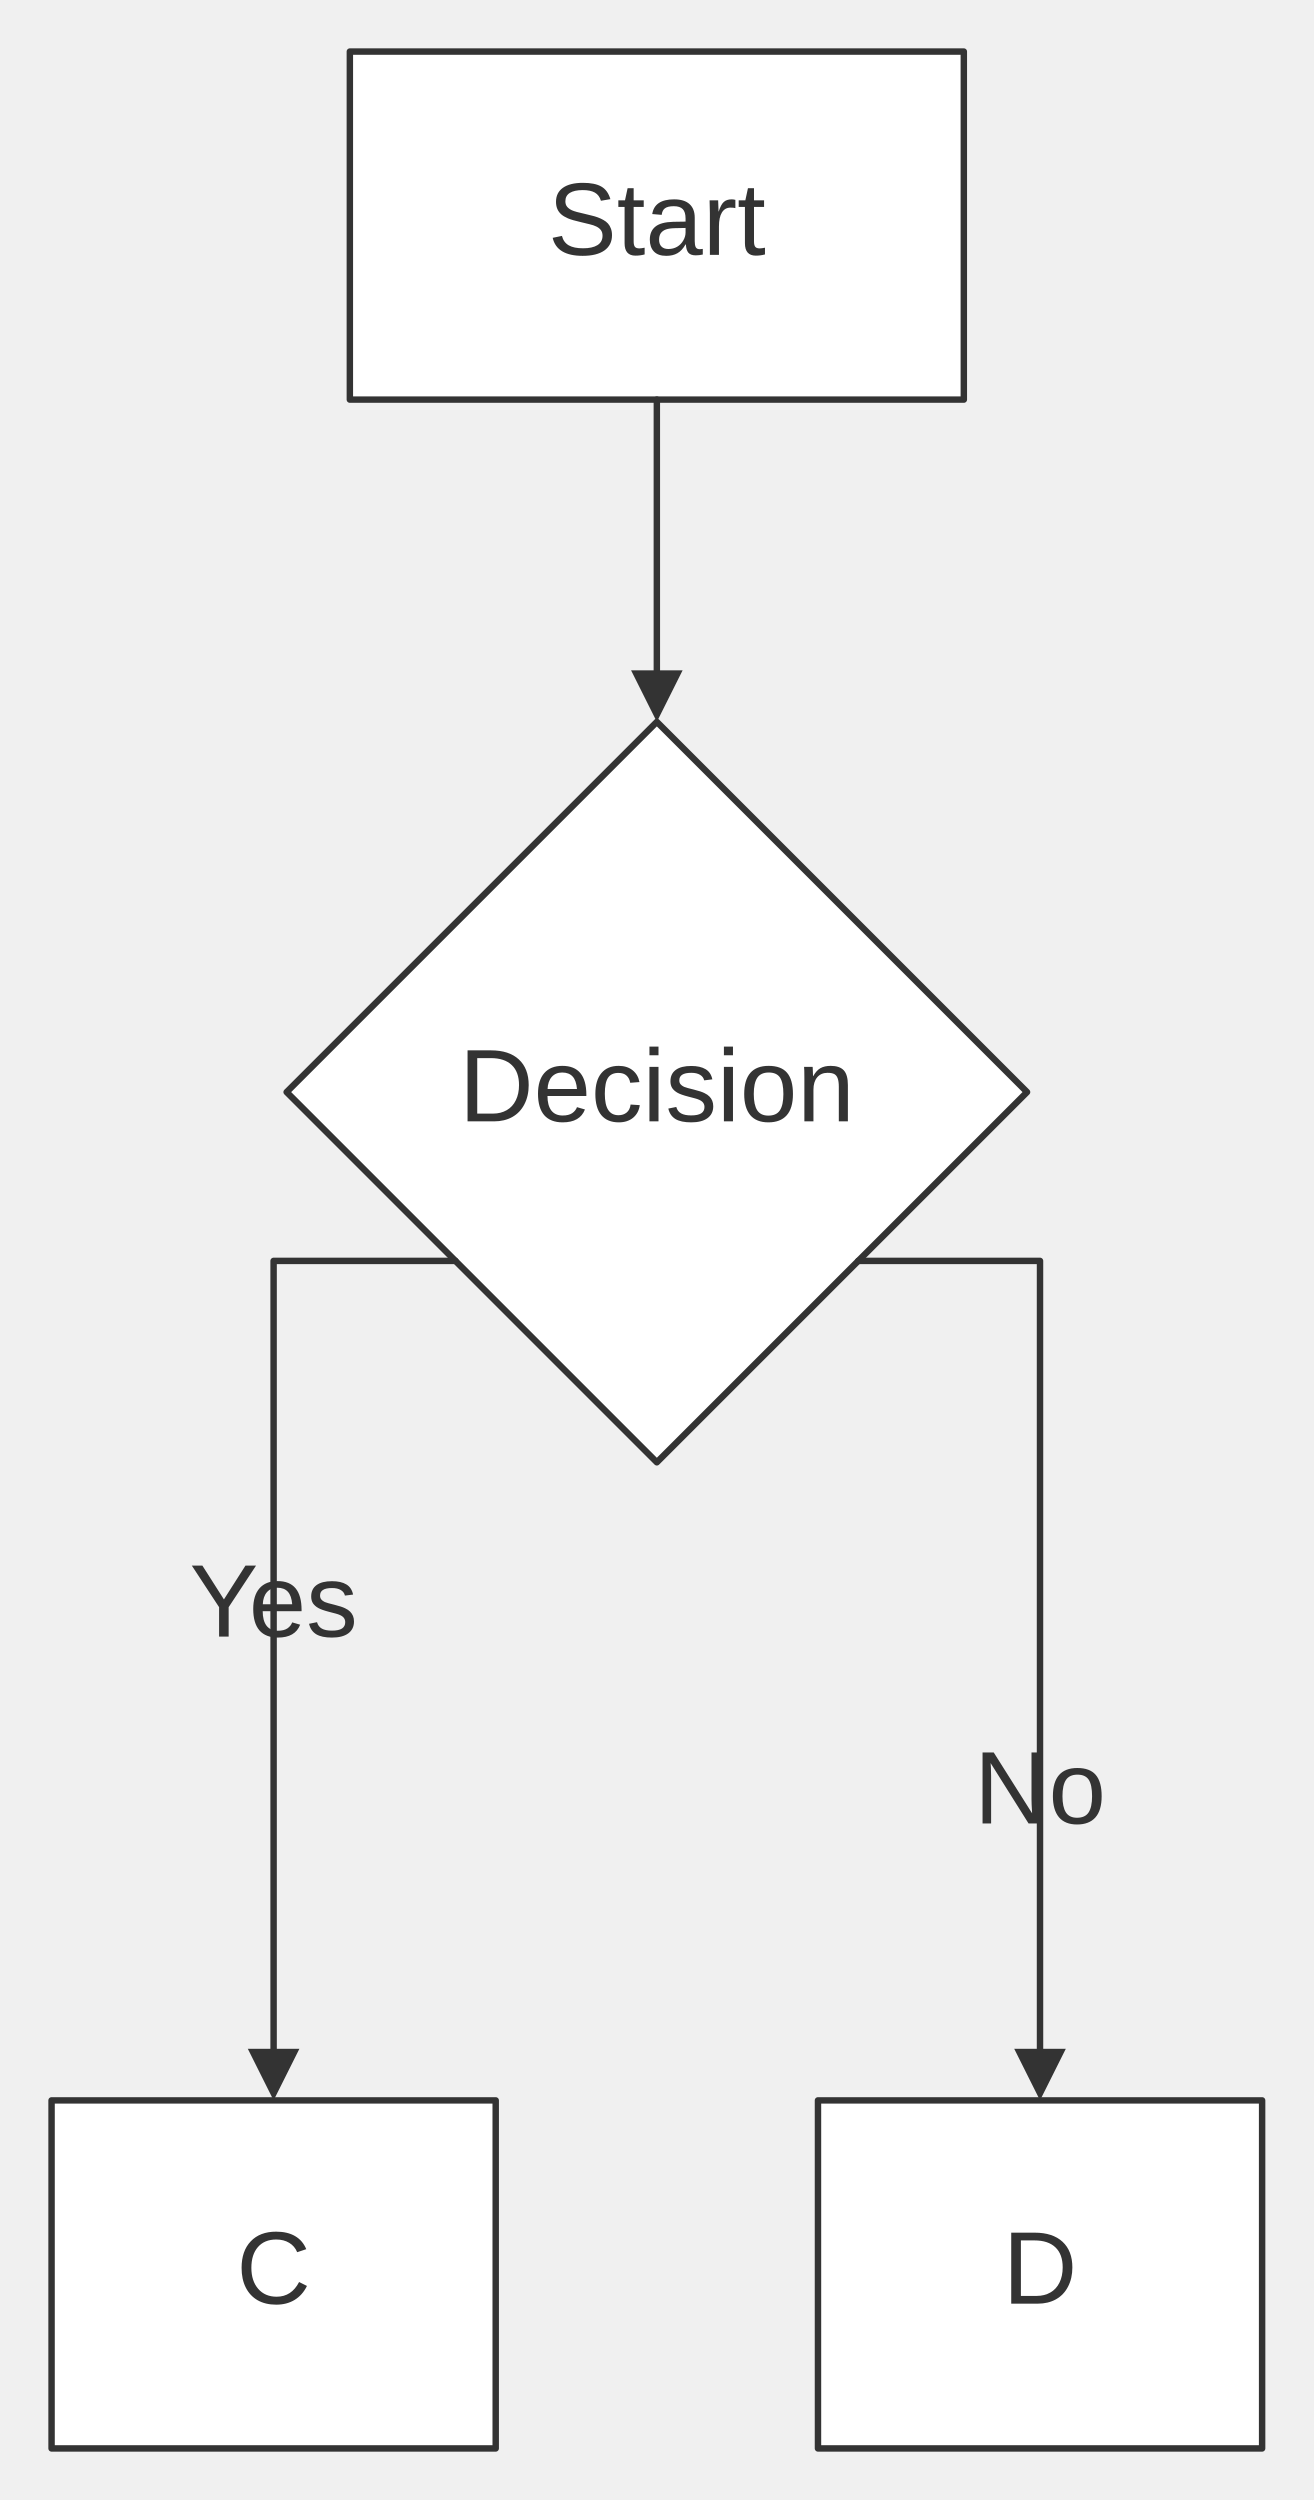
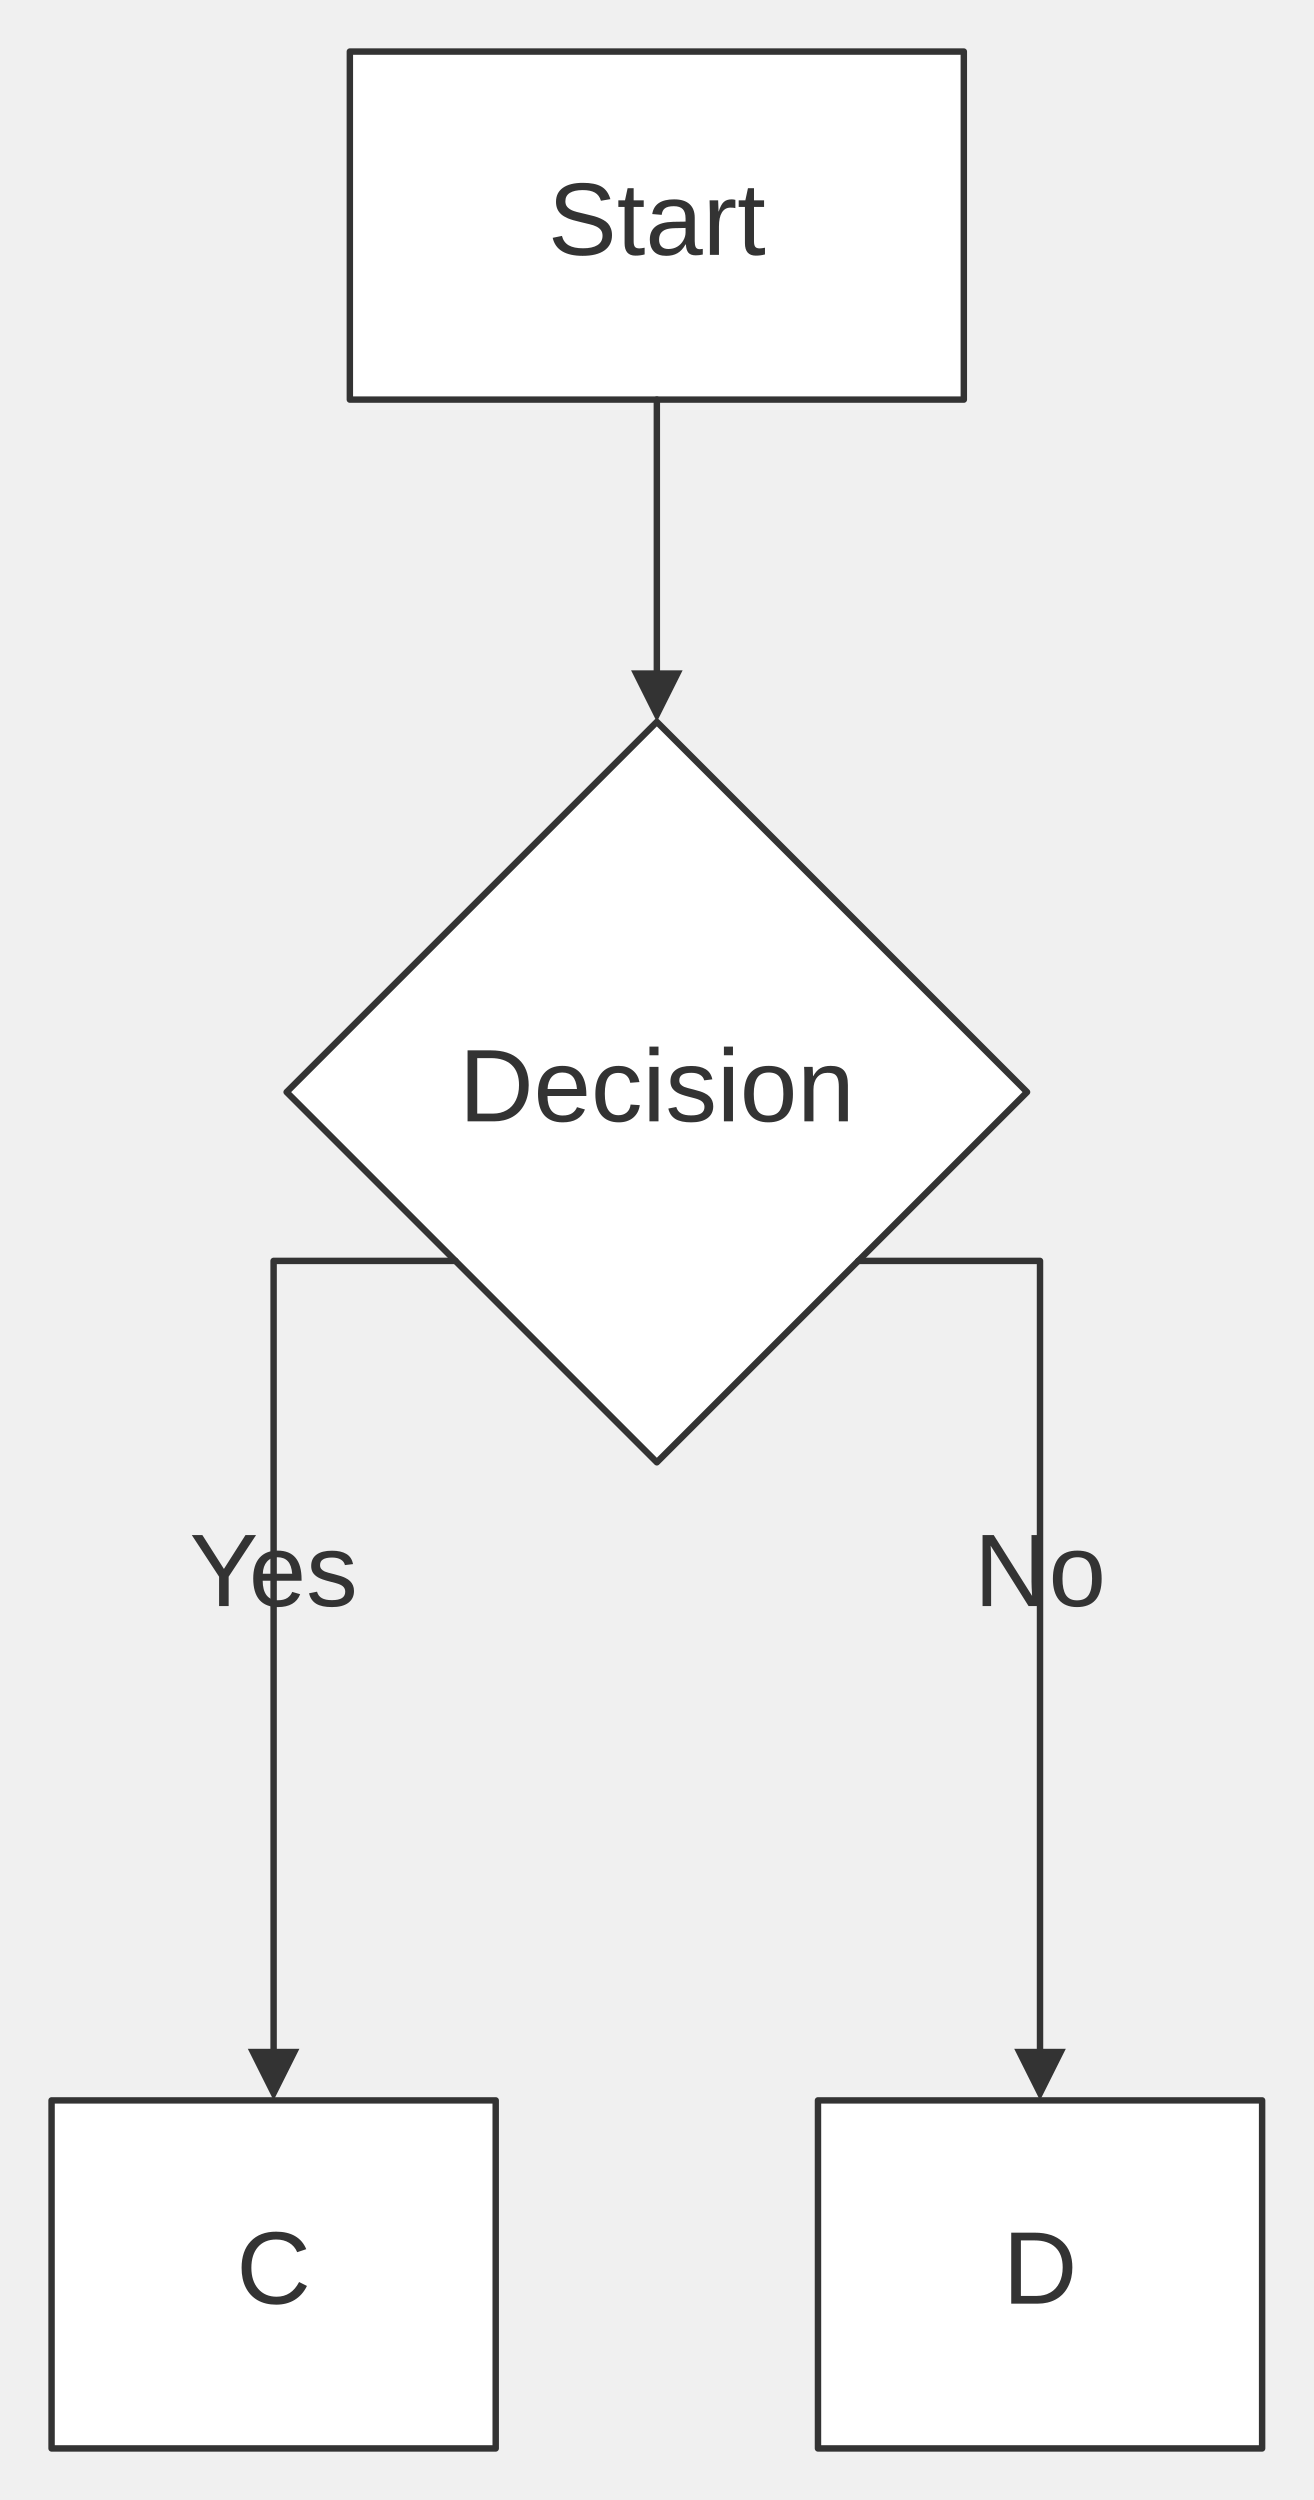
<svg xmlns="http://www.w3.org/2000/svg" width="100%" viewBox="0 0 203.82 387.88" style="max-width: 203.82px; background-color: transparent;" font-family="&quot;trebuchet ms&quot;, verdana, arial, sans-serif" font-size="16.00">
  <defs>
    <marker id="arrowhead" viewBox="0 0 10.00 10.00" refX="5.00" refY="5.00" markerWidth="8.00" markerHeight="8.00" orient="auto-start-reverse" markerUnits="userSpaceOnUse">
      <path d="M 0 0 L 10.00 5.00 L 0 10.00 z" fill="#333" />
    </marker>
    <marker id="crosshead" viewBox="0 0 11.00 11.00" refX="12.00" refY="5.20" markerWidth="11.00" markerHeight="11.00" orient="auto-start-reverse" markerUnits="userSpaceOnUse">
      <path d="M 1,1 l 9,9 M 10,1 l -9,9" stroke="#333" stroke-width="2" />
    </marker>
    <marker id="circlehead" viewBox="0 0 12.00 12.00" refX="11.00" refY="6.00" markerWidth="12.00" markerHeight="12.00" orient="auto-start-reverse" markerUnits="userSpaceOnUse">
      <circle cx="6" cy="6" r="5" stroke="#333" stroke-width="1" fill="white" />
    </marker>
    <marker id="open-arrowhead" viewBox="0 0 10.00 10.00" refX="5.00" refY="5.00" markerWidth="8.00" markerHeight="8.00" orient="auto-start-reverse" markerUnits="userSpaceOnUse">
      <polygon points="0,0 10.00,5.00 0,10.00" fill="white" stroke="#333" stroke-width="1" />
    </marker>
    <marker id="diamondhead" viewBox="0 0 12.00 12.00" refX="6.00" refY="6.00" markerWidth="12.00" markerHeight="12.00" orient="auto-start-reverse" markerUnits="userSpaceOnUse">
      <polygon points="0,6.00 6.00,0 12.00,6.00 6.00,12.00" fill="#333" />
    </marker>
    <marker id="open-diamondhead" viewBox="0 0 12.00 12.00" refX="6.00" refY="6.00" markerWidth="12.00" markerHeight="12.00" orient="auto-start-reverse" markerUnits="userSpaceOnUse">
      <polygon points="0,6.00 6.00,0 12.00,6.00 6.00,12.00" fill="white" stroke="#333" stroke-width="1" />
    </marker>
  </defs>
  <g transform="translate(0.00,0.00)">
    <g class="nodes">
      <rect x="54.28" y="8.00" width="95.26" height="54.00" fill="white" stroke="#333" stroke-width="1.00" stroke-linejoin="round" />
      <text x="101.91" y="35.00" text-anchor="middle" dominant-baseline="middle" fill="#333">Start</text>
      <polygon points="101.91,112.00 159.35,169.44 101.91,226.88 44.47,169.44" fill="white" stroke="#333" stroke-width="1.00" stroke-linejoin="round" />
      <text x="101.91" y="169.44" text-anchor="middle" dominant-baseline="middle" fill="#333">Decision</text>
      <rect x="8.00" y="325.88" width="68.91" height="54.00" fill="white" stroke="#333" stroke-width="1.00" stroke-linejoin="round" />
      <text x="42.45" y="352.88" text-anchor="middle" dominant-baseline="middle" fill="#333">C</text>
      <rect x="126.91" y="325.88" width="68.91" height="54.00" fill="white" stroke="#333" stroke-width="1.00" stroke-linejoin="round" />
      <text x="161.36" y="352.88" text-anchor="middle" dominant-baseline="middle" fill="#333">D</text>
    </g>
    <g class="edgePaths">
      <path d="M101.91,62.00 L101.91,108.00" stroke="#333" stroke-width="1.00" fill="none" stroke-linecap="round" stroke-linejoin="round" marker-end="url(#arrowhead)" />
      <path d="M70.66,195.63 L42.45,195.63 L42.45,321.88" stroke="#333" stroke-width="1.00" fill="none" stroke-linecap="round" stroke-linejoin="round" marker-end="url(#arrowhead)" />
      <path d="M133.16,195.63 L161.36,195.63 L161.36,321.88" stroke="#333" stroke-width="1.00" fill="none" stroke-linecap="round" stroke-linejoin="round" marker-end="url(#arrowhead)" />
    </g>
    <g class="edgeLabels">
-       <text x="42.45" y="249.38" text-anchor="middle" dominant-baseline="middle" fill="#333">Yes</text>
-       <text x="161.36" y="278.38" text-anchor="middle" dominant-baseline="middle" fill="#333">No</text>
+       <text x="42.45" y="244.65" text-anchor="middle" dominant-baseline="middle" fill="#333">Yes</text>
+       <text x="161.36" y="244.65" text-anchor="middle" dominant-baseline="middle" fill="#333">No</text>
    </g>
  </g>
</svg>
